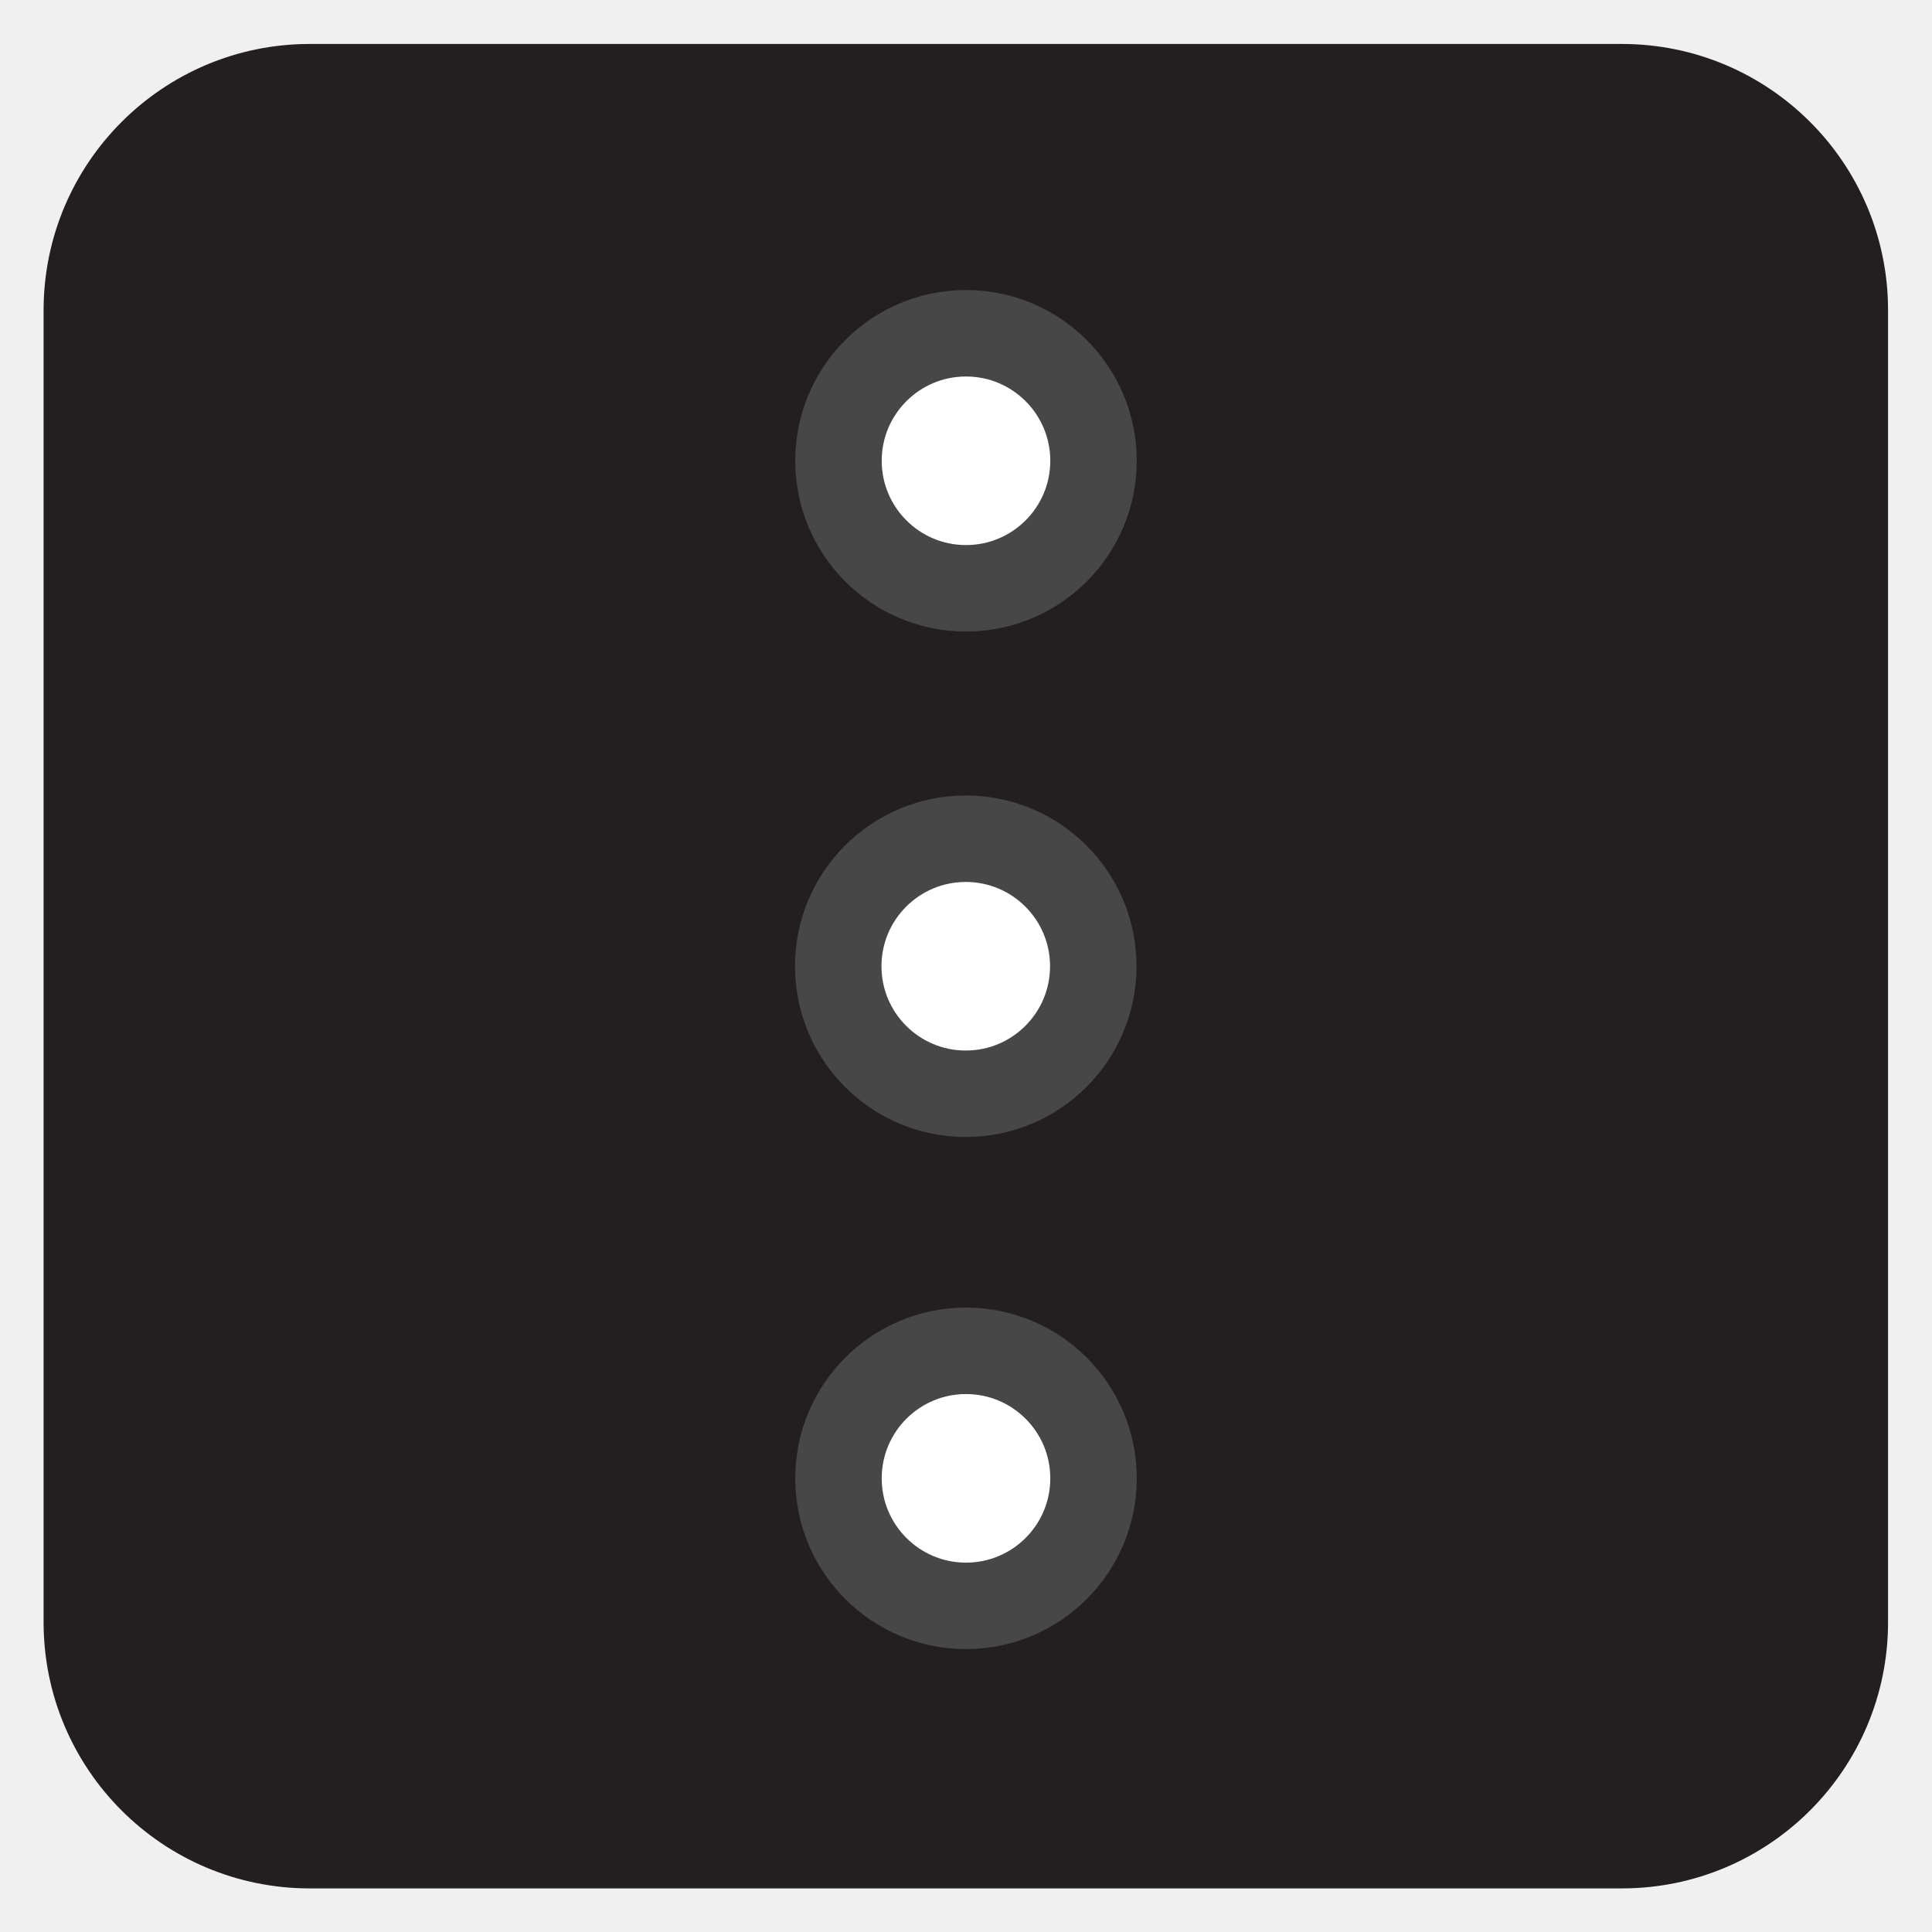
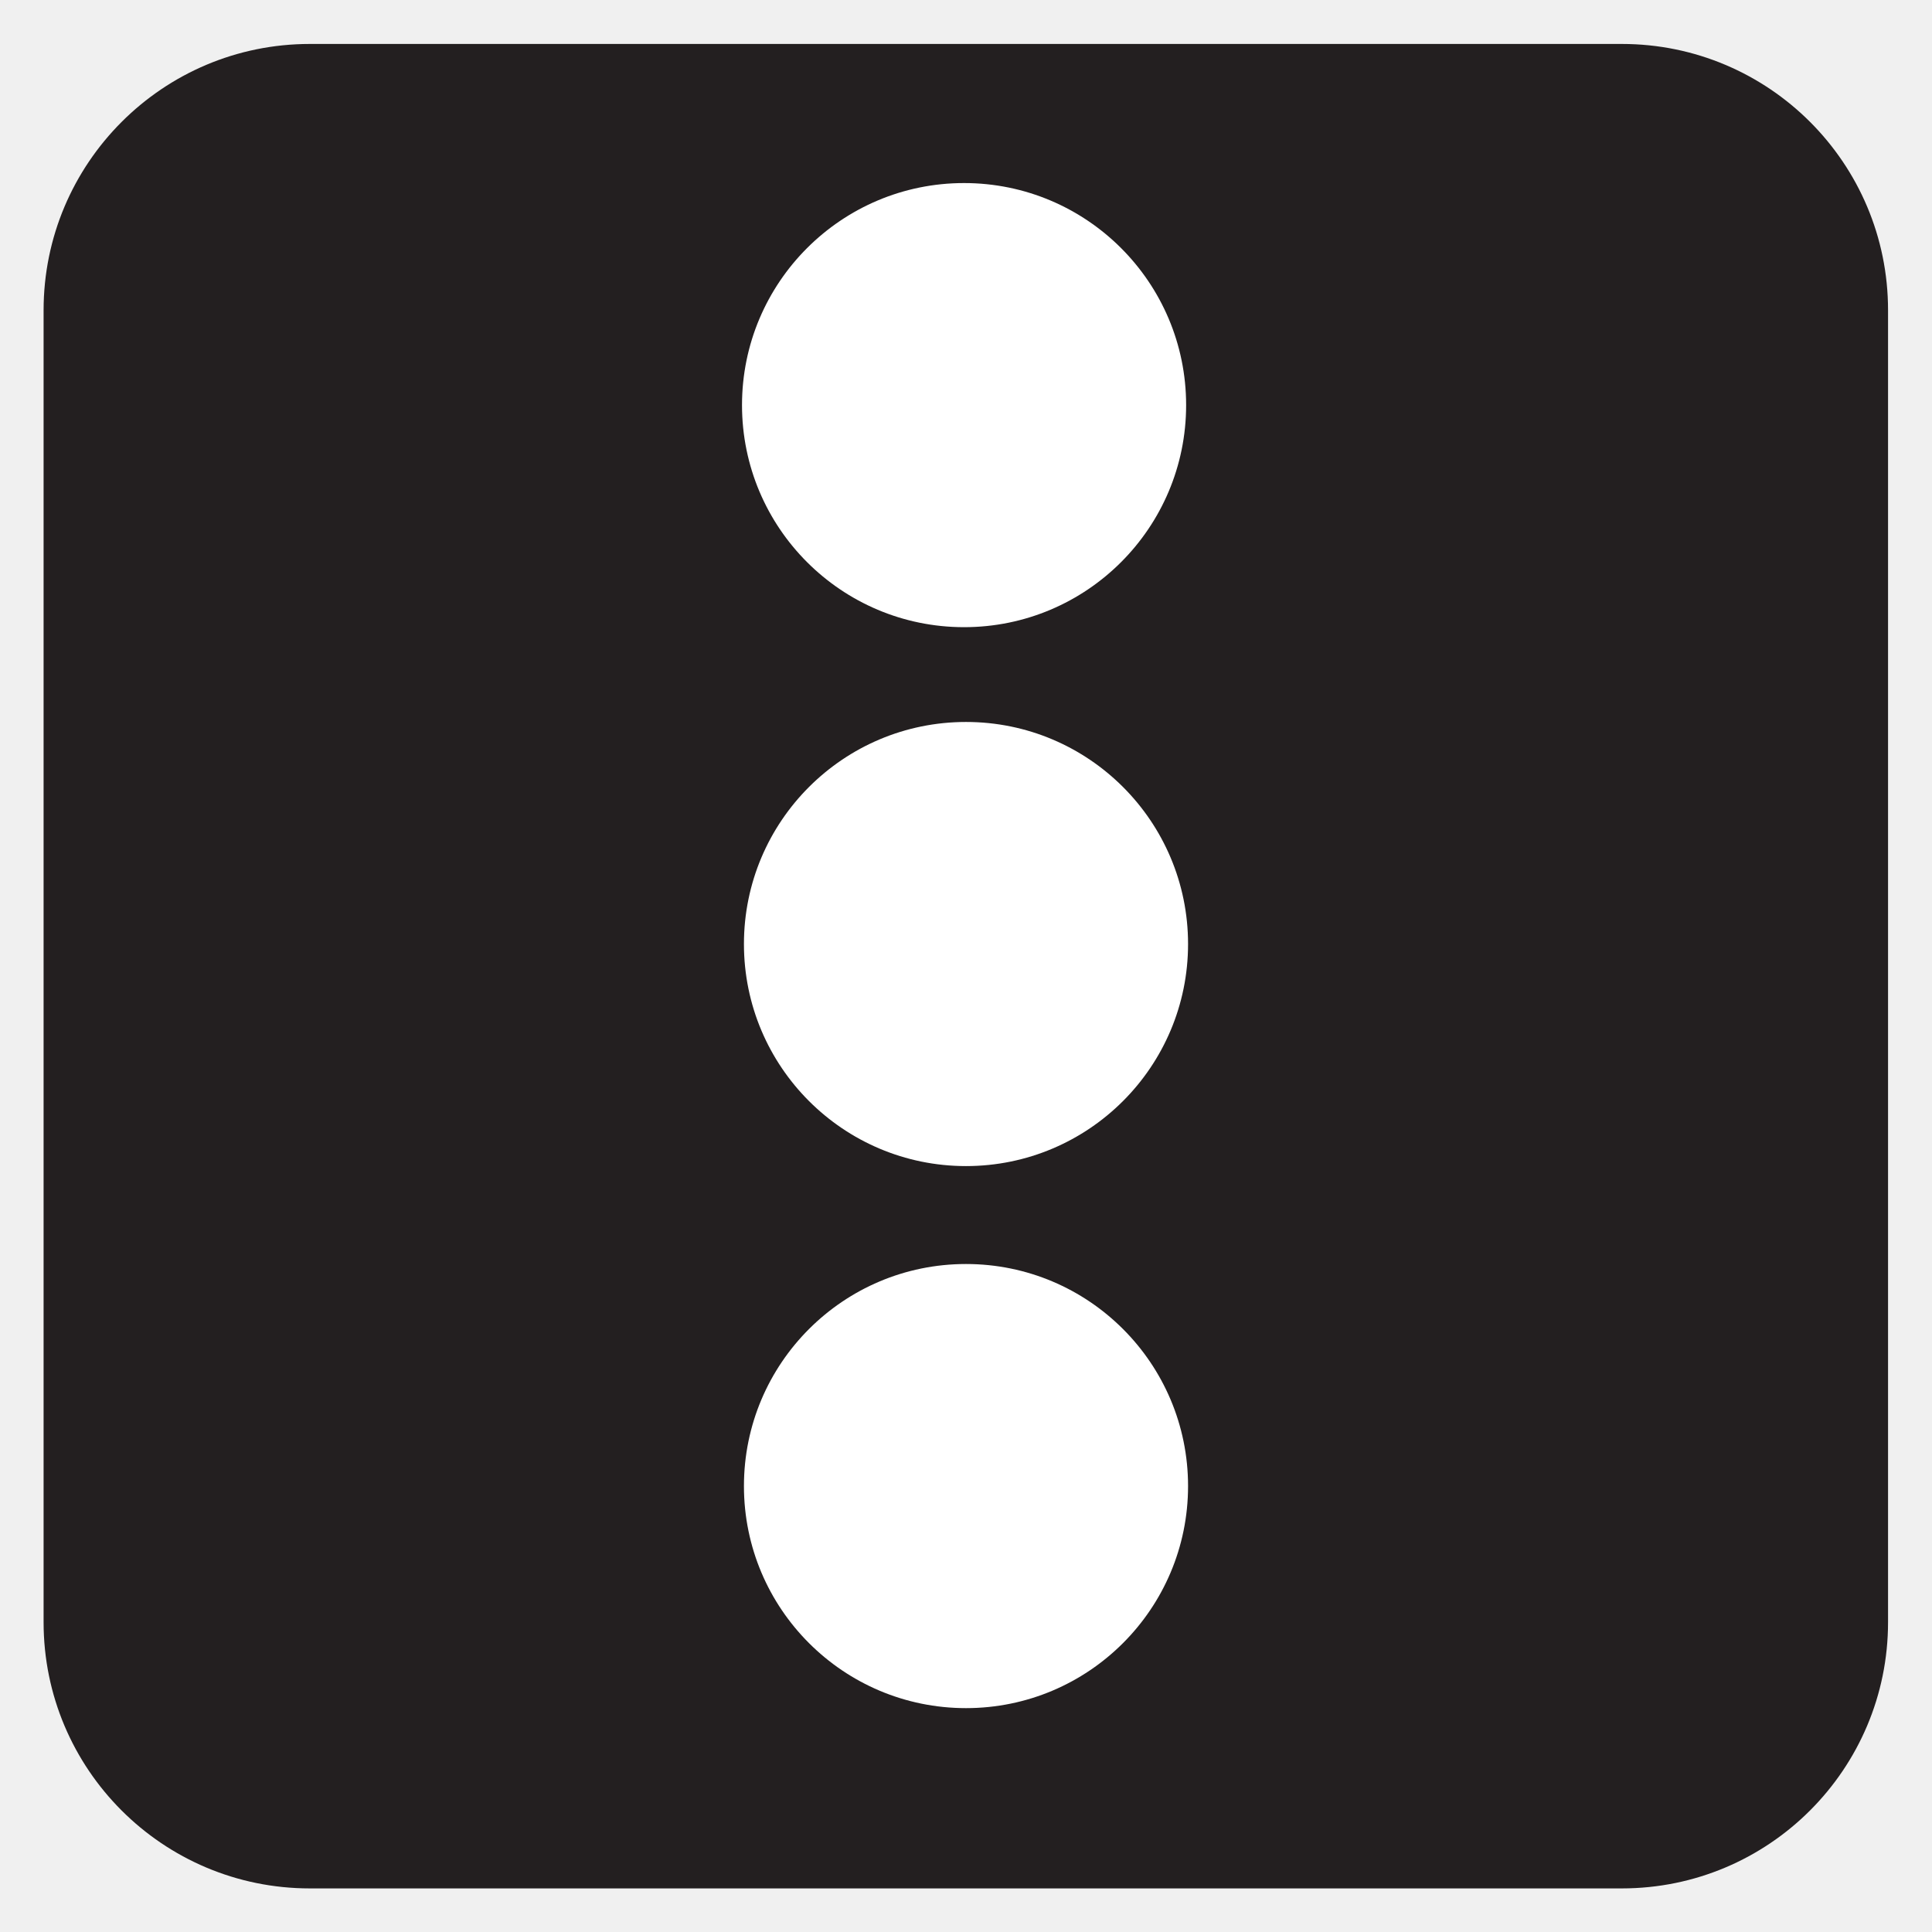
<svg xmlns="http://www.w3.org/2000/svg" version="1.1" id="svg1316" x="0px" y="0px" width="16px" height="16px" viewBox="0 0 16 16" enable-background="new 0 0 16 16" xml:space="preserve">
  <g>
    <path id="rect3126" fill="#231F20" d="   M2.566,0.364h10.865c1.218,0,2.205,0.987,2.205,2.205v10.865c0,1.218-0.987,2.205-2.205,2.205H2.566   c-1.218,0-2.205-0.987-2.205-2.205V2.57C0.361,1.352,1.348,0.364,2.566,0.364z" />
-     <circle fill="#FFFFFF" stroke="#474747" stroke-width="0.716" stroke-linecap="round" stroke-linejoin="round" cx="8" cy="3.816" r="1.056" />
-     <circle fill="#FFFFFF" stroke="#474747" stroke-width="0.716" stroke-linecap="round" stroke-linejoin="round" cx="7.998" cy="8.002" r="1.056" />
-     <circle fill="#FFFFFF" stroke="#474747" stroke-width="0.716" stroke-linecap="round" stroke-linejoin="round" cx="8" cy="12.243" r="1.056" />
+     <circle fill="#FFFFFF" cx="7.984" cy="3.355" r="1.839" />
+     <circle fill="#FFFFFF" cx="8" cy="7.818" r="1.839" />
+     <circle fill="#FFFFFF" cx="8" cy="12.307" r="1.839" />
  </g>
</svg>
